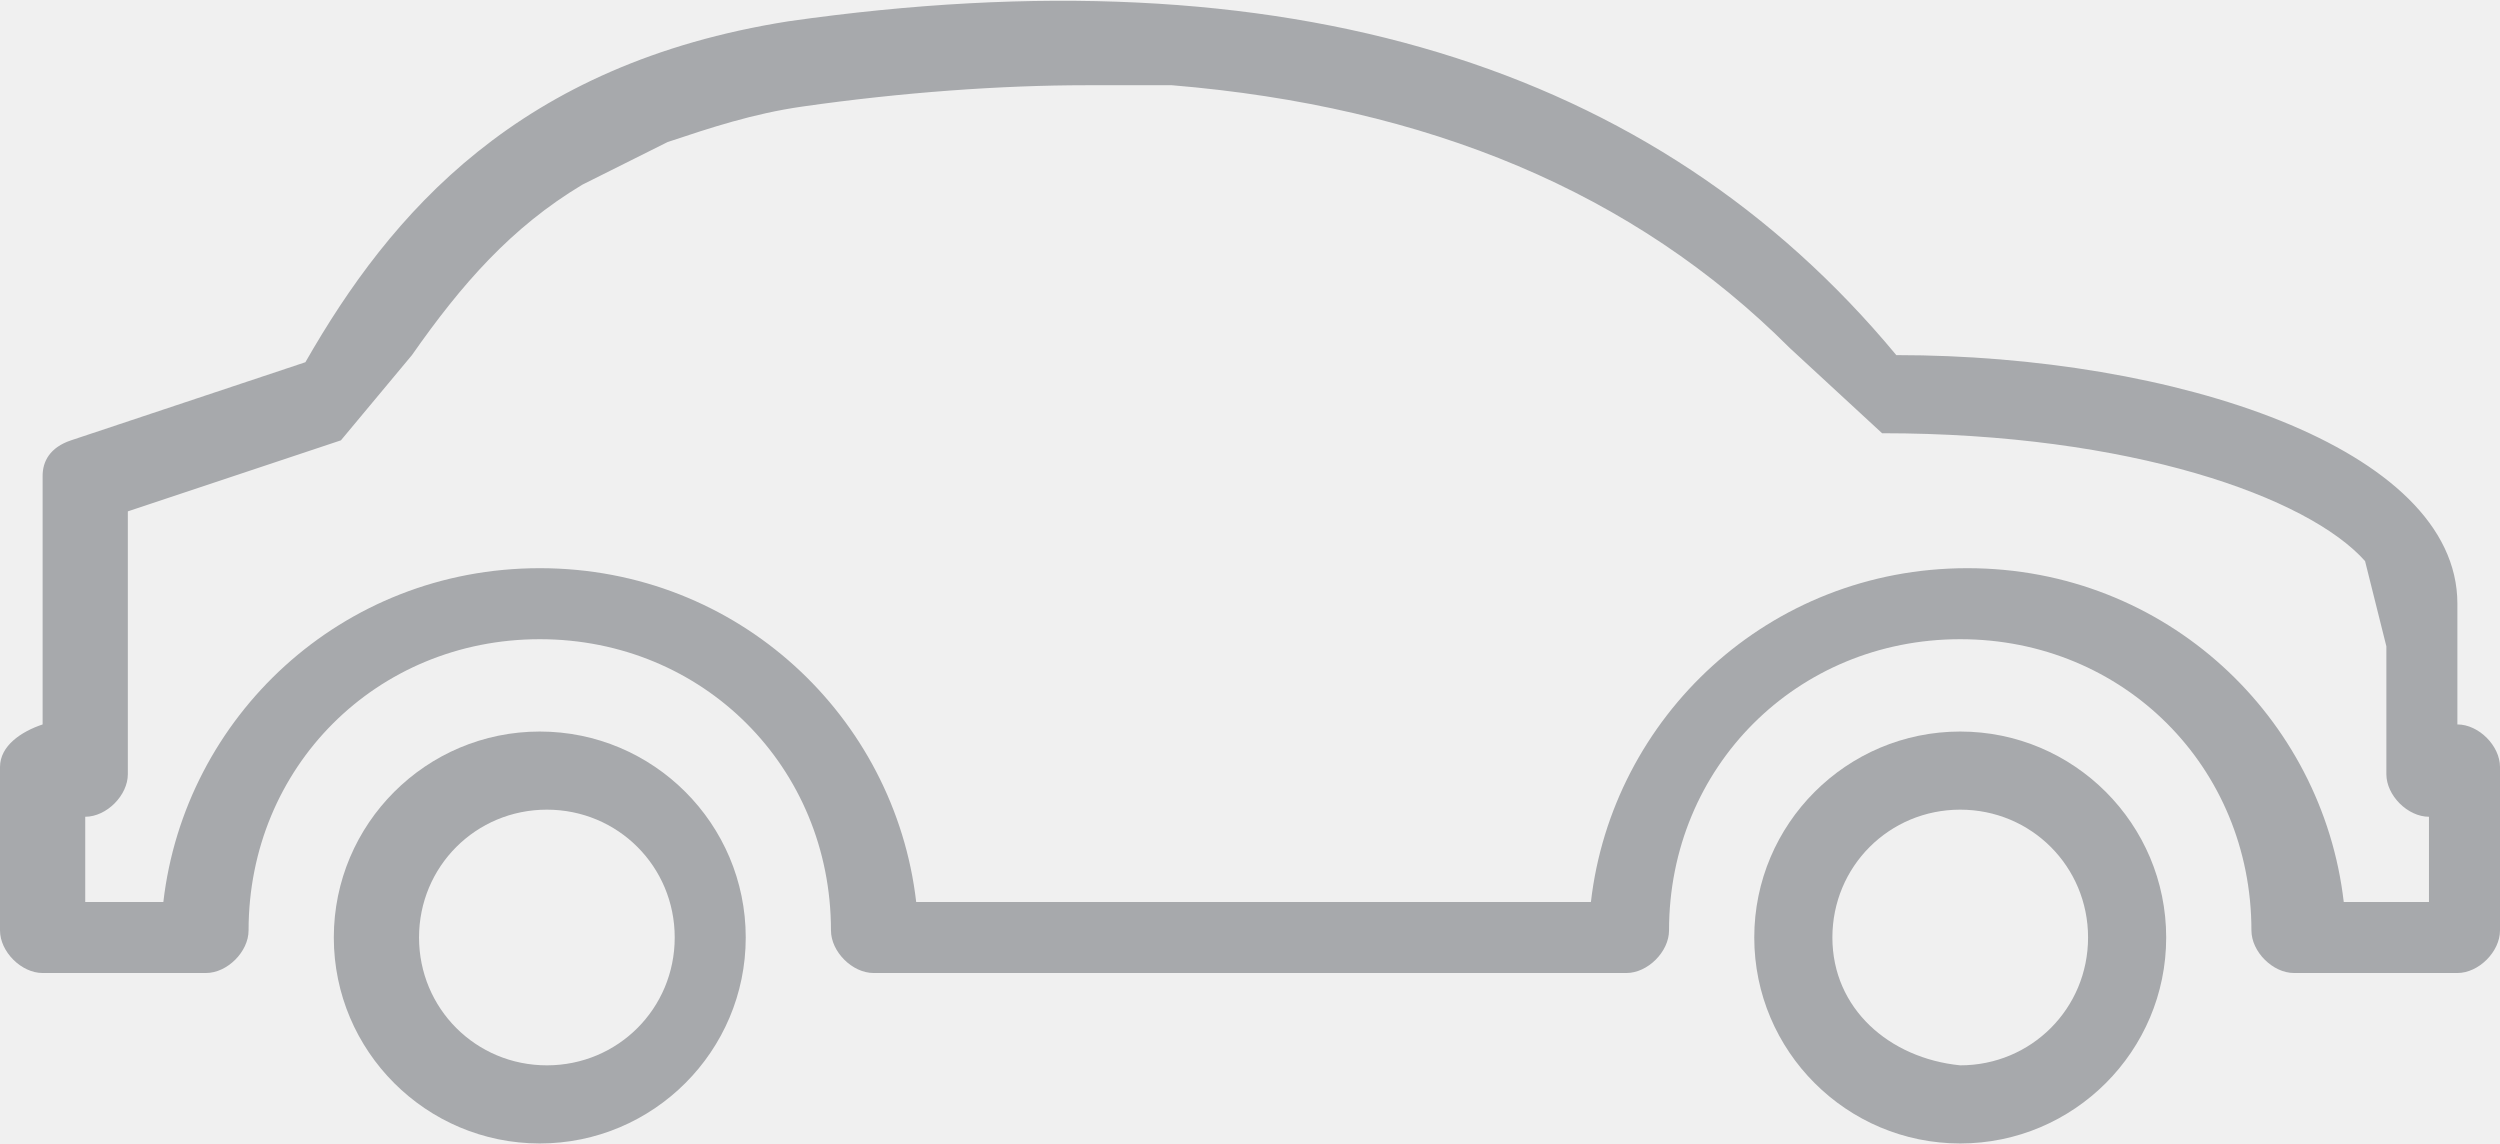
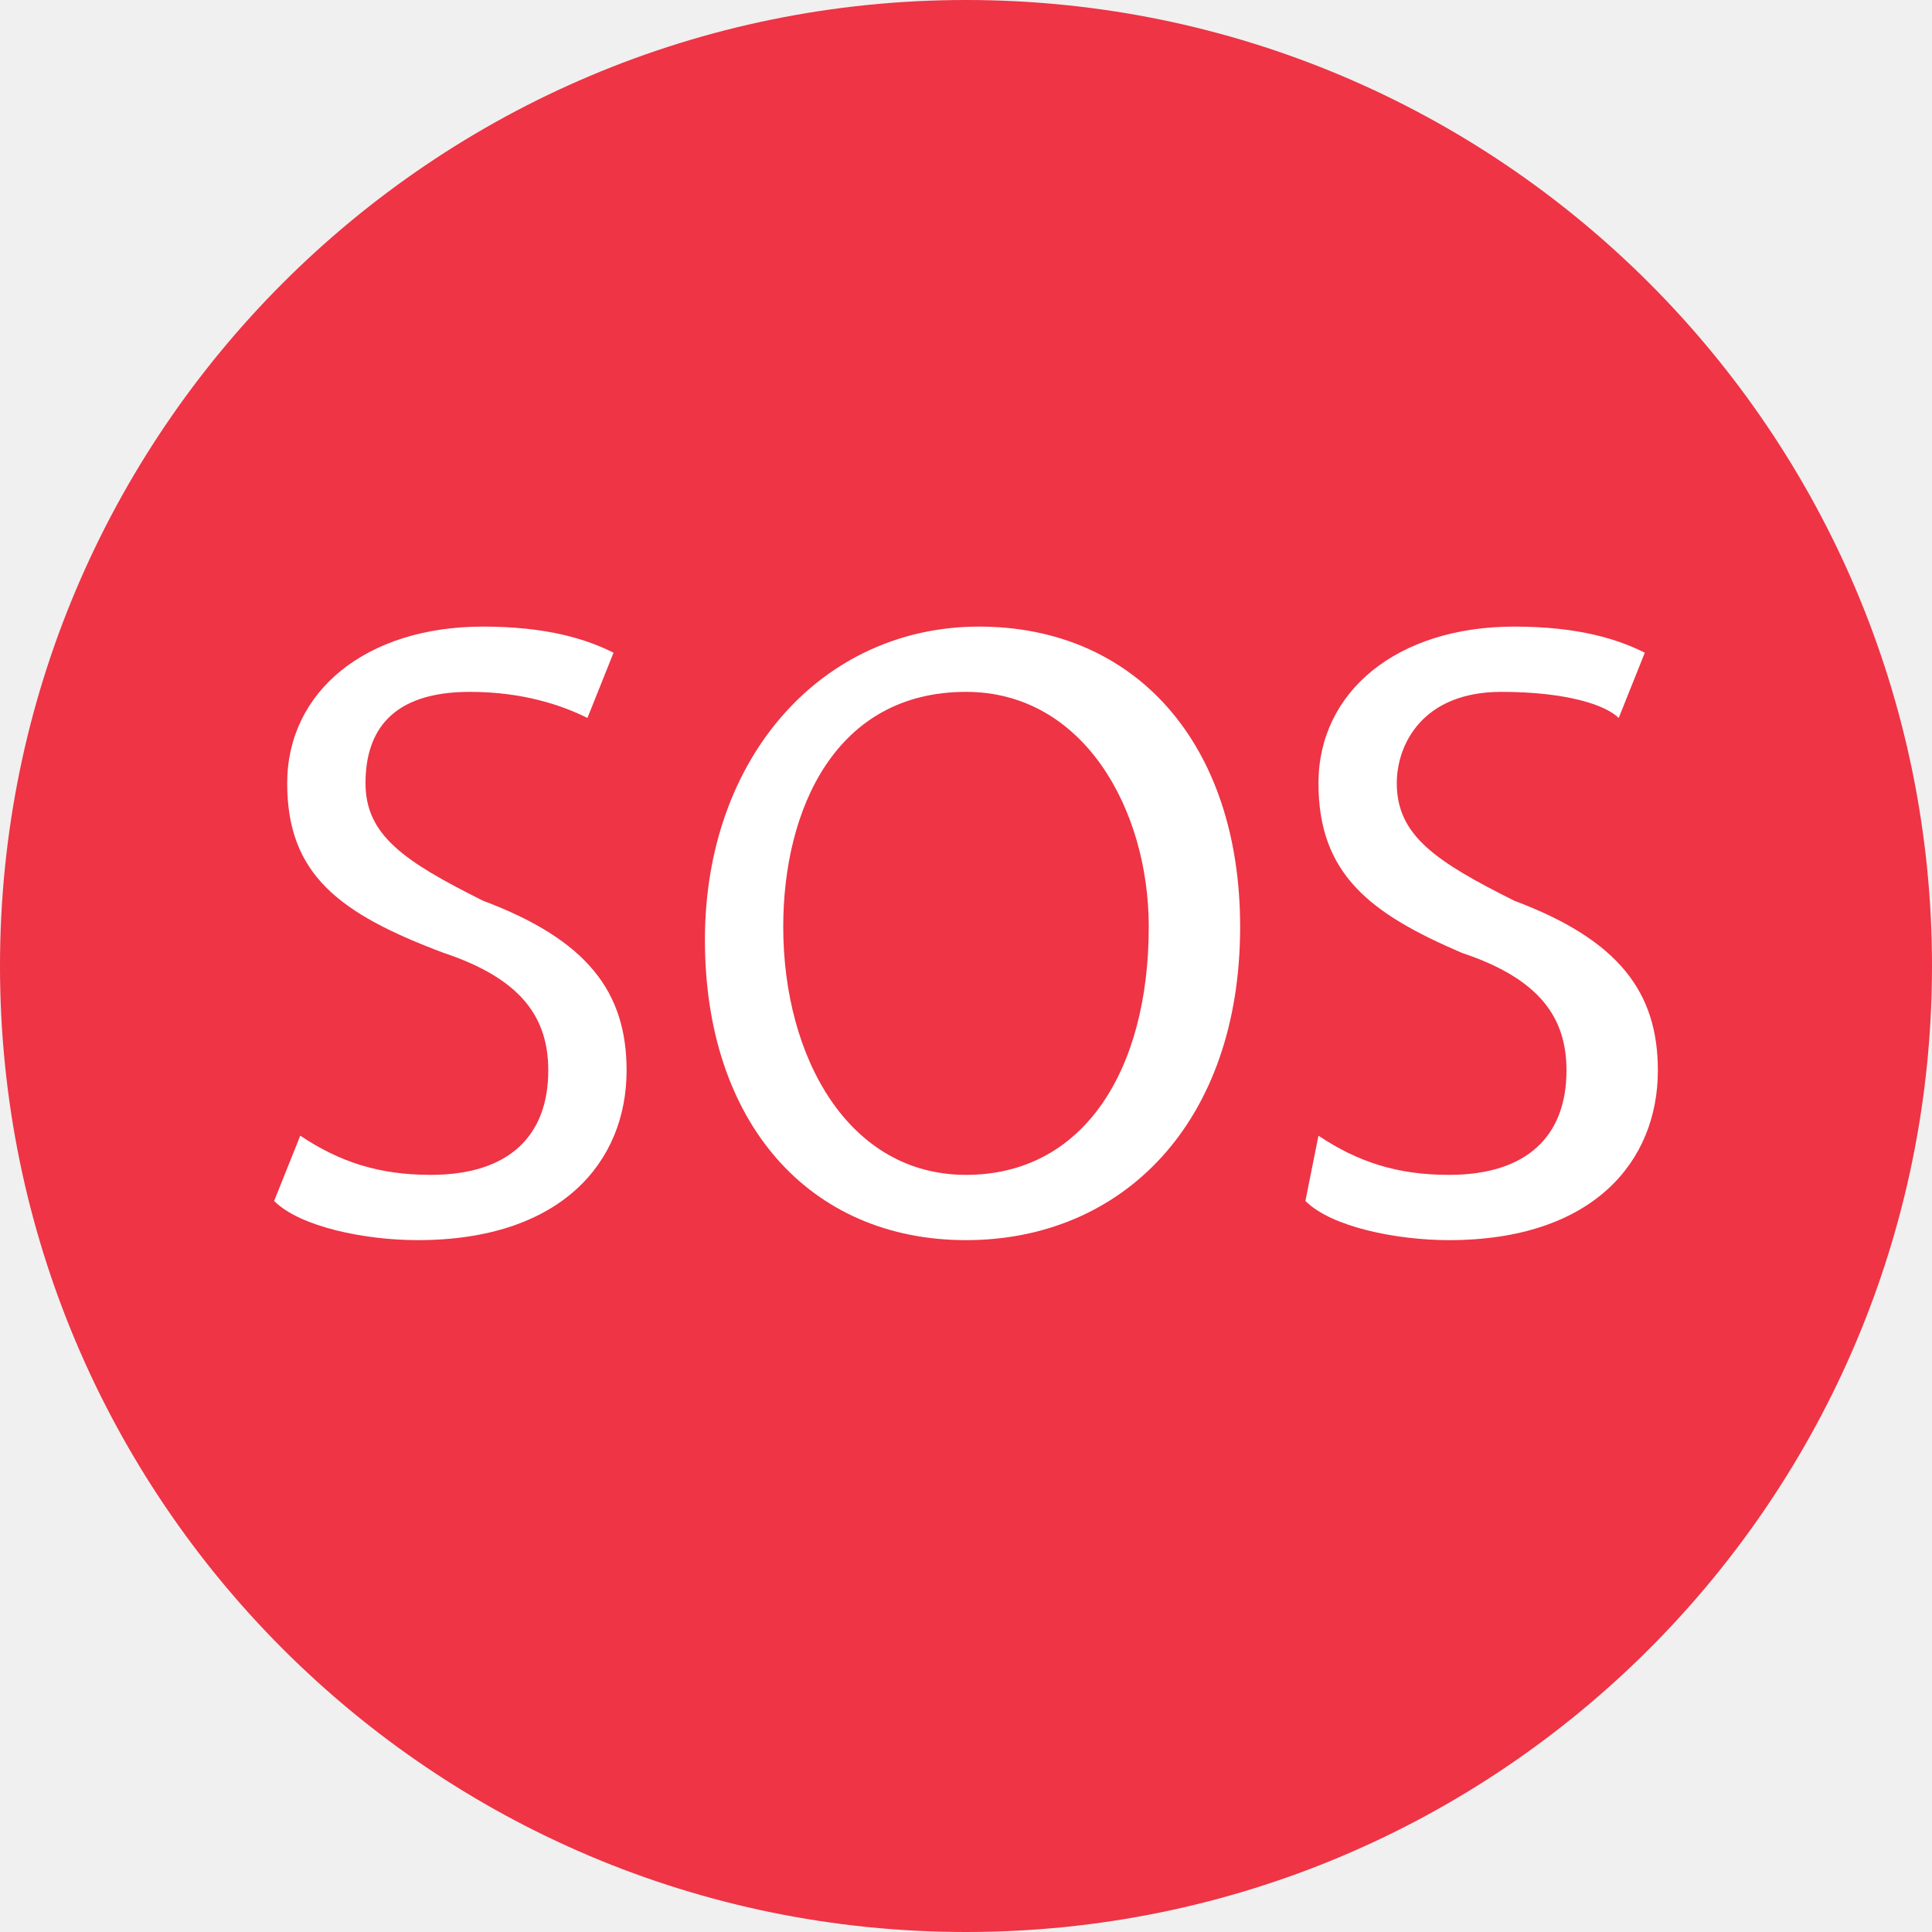
- <svg xmlns="http://www.w3.org/2000/svg" version="1.1" id="Layer_1" x="0px" y="0px" viewBox="0 0 35.2 16.1" style="enable-background:new 0 0 35.2 16.1;" xml:space="preserve">
+ <svg xmlns="http://www.w3.org/2000/svg" version="1.1" id="Layer_1" x="0px" y="0px" viewBox="0 0 14.8 14.8" style="enable-background:new 0 0 14.8 14.8;" xml:space="preserve">
  <style type="text/css">
- 	.st0{fill:#A7A9AC;}
+ 	.st0{fill:#EE3445;}
+ 	.st1{fill:#FFFFFF;}
</style>
  <g>
+     <circle class="st0" cx="7.4" cy="7.4" r="7.4" />
    <g>
-       <g>
-         <path class="st0" d="M4.7,13.2c0,1.6,1.3,2.9,2.9,2.9c1.6,0,2.9-1.3,2.9-2.9c0-1.6-1.3-2.9-2.9-2.9S4.7,11.6,4.7,13.2z M5.9,13.2     c0-1,0.8-1.8,1.8-1.8s1.8,0.8,1.8,1.8s-0.8,1.8-1.8,1.8S5.9,14.2,5.9,13.2z" />
-       </g>
-     </g>
-     <g>
-       <g>
-         <path class="st0" d="M24.7,13.2c0,1.6,1.3,2.9,2.9,2.9c1.6,0,2.9-1.3,2.9-2.9c0-1.6-1.3-2.9-2.9-2.9C26,10.3,24.7,11.6,24.7,13.2     z M25.8,13.2c0-1,0.8-1.8,1.8-1.8c1,0,1.8,0.8,1.8,1.8s-0.8,1.8-1.8,1.8C26.6,14.9,25.8,14.2,25.8,13.2z" />
-       </g>
-     </g>
-     <g>
-       <g>
-         <path class="st0" d="M0,10.8l0,2.3c0,0.3,0.3,0.6,0.6,0.6h2.3c0.3,0,0.6-0.3,0.6-0.6c0-2.3,1.8-4.1,4.1-4.1     c2.3,0,4.1,1.8,4.1,4.1c0,0.3,0.3,0.6,0.6,0.6h10.6c0.3,0,0.6-0.3,0.6-0.6c0-2.3,1.8-4.1,4.1-4.1s4.1,1.8,4.1,4.1     c0,0.3,0.3,0.6,0.6,0.6h2.3c0.3,0,0.6-0.3,0.6-0.6v-2.3c0-0.3-0.3-0.6-0.6-0.6V8.5c0-2.2-4-3.5-7.9-3.5     c-3.4-4.1-8.6-5.7-15.6-4.7c0,0,0,0,0,0C7.3,0.9,5.5,3,4.3,5.1L1,6.2C0.7,6.3,0.6,6.5,0.6,6.7v3.5C0.3,10.3,0,10.5,0,10.8z      M1.8,7.9V7.2l3-1l1-1.2c0.7-1,1.4-1.8,2.4-2.4L9.4,2c0.6-0.2,1.2-0.4,1.9-0.5c1.4-0.2,2.8-0.3,4-0.3l1.2,0     c3.6,0.3,6.5,1.5,8.7,3.7l1.3,1.2c3.5,0,6,0.9,6.8,1.8l0.3,1.2v1.8c0,0.3,0.3,0.6,0.6,0.6v1.2h-1.2c-0.3-2.6-2.5-4.7-5.3-4.7     s-5,2.1-5.3,4.7h-9.5c-0.3-2.6-2.5-4.7-5.3-4.7s-5,2.1-5.3,4.7H1.2v-1.2c0.3,0,0.6-0.3,0.6-0.6V9.1V7.9z" />
-       </g>
+       <path class="st1" d="M2.3,8.7c0.3,0.2,0.6,0.3,1,0.3c0.6,0,0.9-0.3,0.9-0.8c0-0.4-0.2-0.7-0.8-0.9C2.6,7,2.2,6.7,2.2,6    c0-0.7,0.6-1.2,1.5-1.2c0.5,0,0.8,0.1,1,0.2L4.5,5.5C4.3,5.4,4,5.3,3.6,5.3C3,5.3,2.8,5.6,2.8,6c0,0.4,0.3,0.6,0.9,0.9    c0.8,0.3,1.1,0.7,1.1,1.3c0,0.7-0.5,1.3-1.6,1.3c-0.4,0-0.9-0.1-1.1-0.3L2.3,8.7z" />
+       <path class="st1" d="M9.5,7.1c0,1.5-0.9,2.4-2.1,2.4c-1.2,0-2-0.9-2-2.3c0-1.4,0.9-2.4,2.1-2.4C8.7,4.8,9.5,5.7,9.5,7.1z M6,7.1    C6,8.1,6.5,9,7.4,9c0.9,0,1.4-0.8,1.4-1.9c0-0.9-0.5-1.8-1.4-1.8C6.4,5.3,6,6.2,6,7.1z" />
+       <path class="st1" d="M10.1,8.7c0.3,0.2,0.6,0.3,1,0.3c0.6,0,0.9-0.3,0.9-0.8c0-0.4-0.2-0.7-0.8-0.9C10.5,7,10.1,6.7,10.1,6    c0-0.7,0.6-1.2,1.5-1.2c0.5,0,0.8,0.1,1,0.2l-0.2,0.5c-0.1-0.1-0.4-0.2-0.9-0.2c-0.6,0-0.8,0.4-0.8,0.7c0,0.4,0.3,0.6,0.9,0.9    c0.8,0.3,1.1,0.7,1.1,1.3c0,0.7-0.5,1.3-1.6,1.3c-0.4,0-0.9-0.1-1.1-0.3L10.1,8.7z" />
    </g>
  </g>
</svg>
